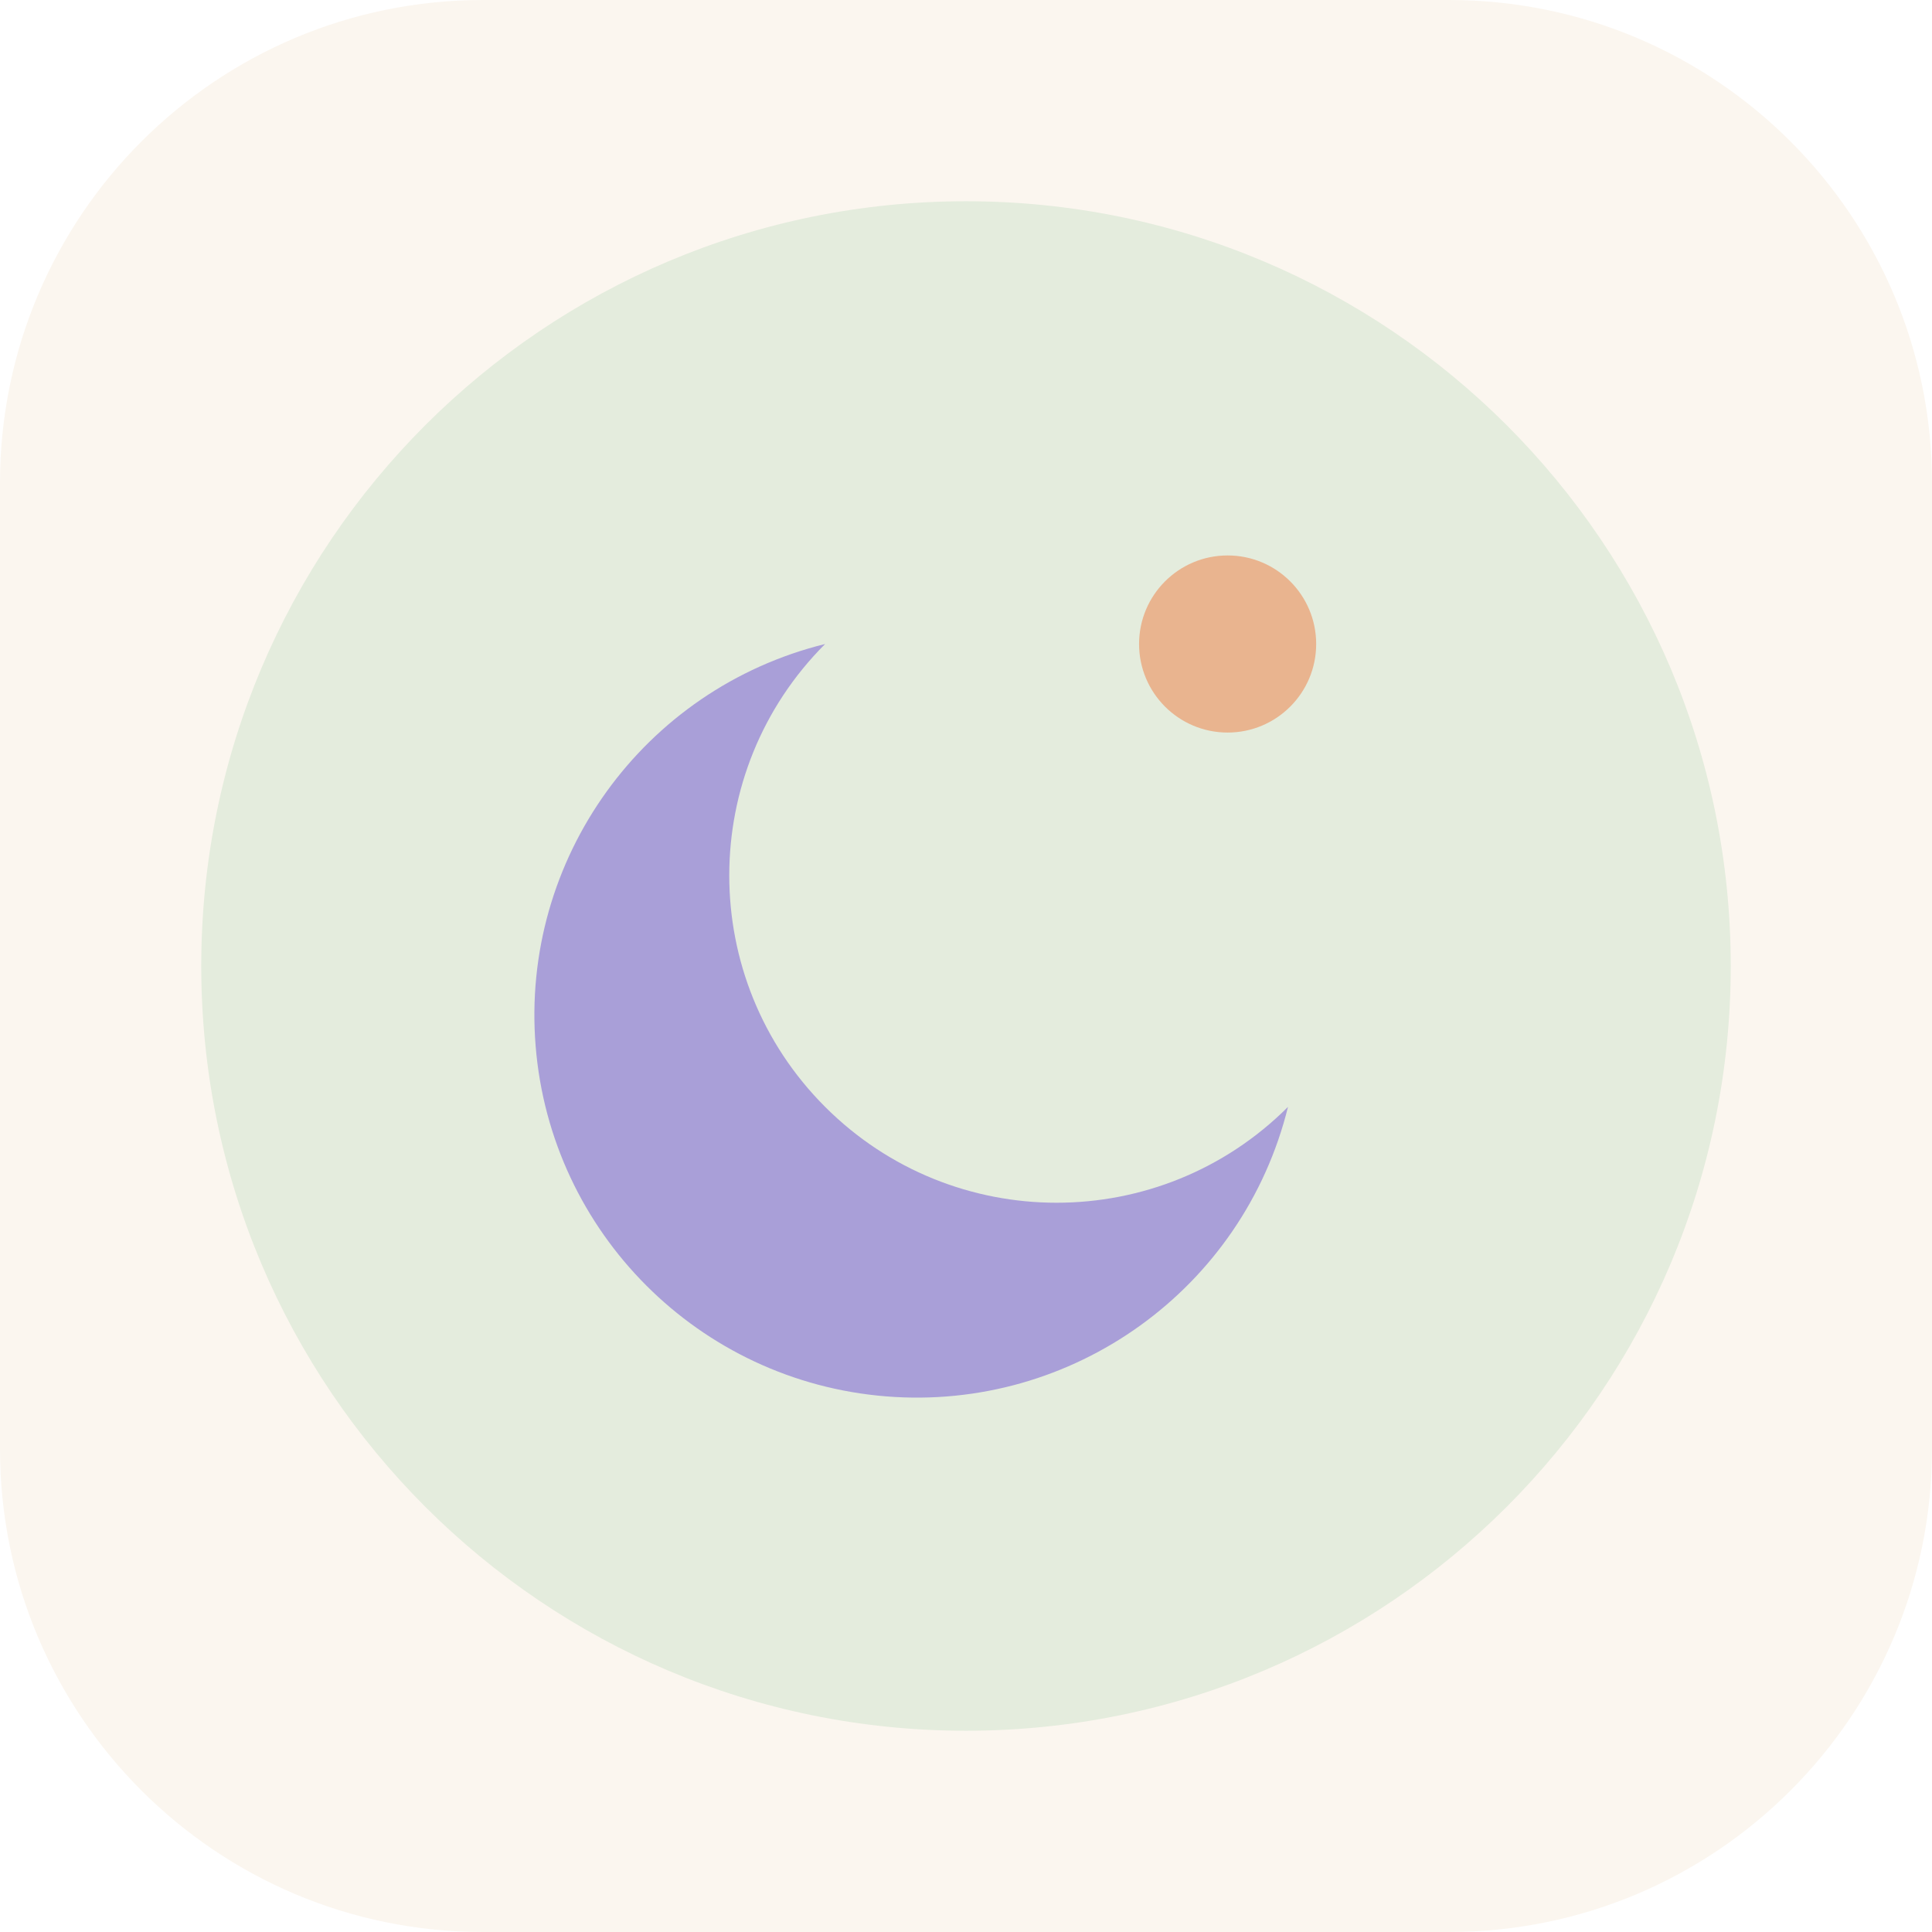
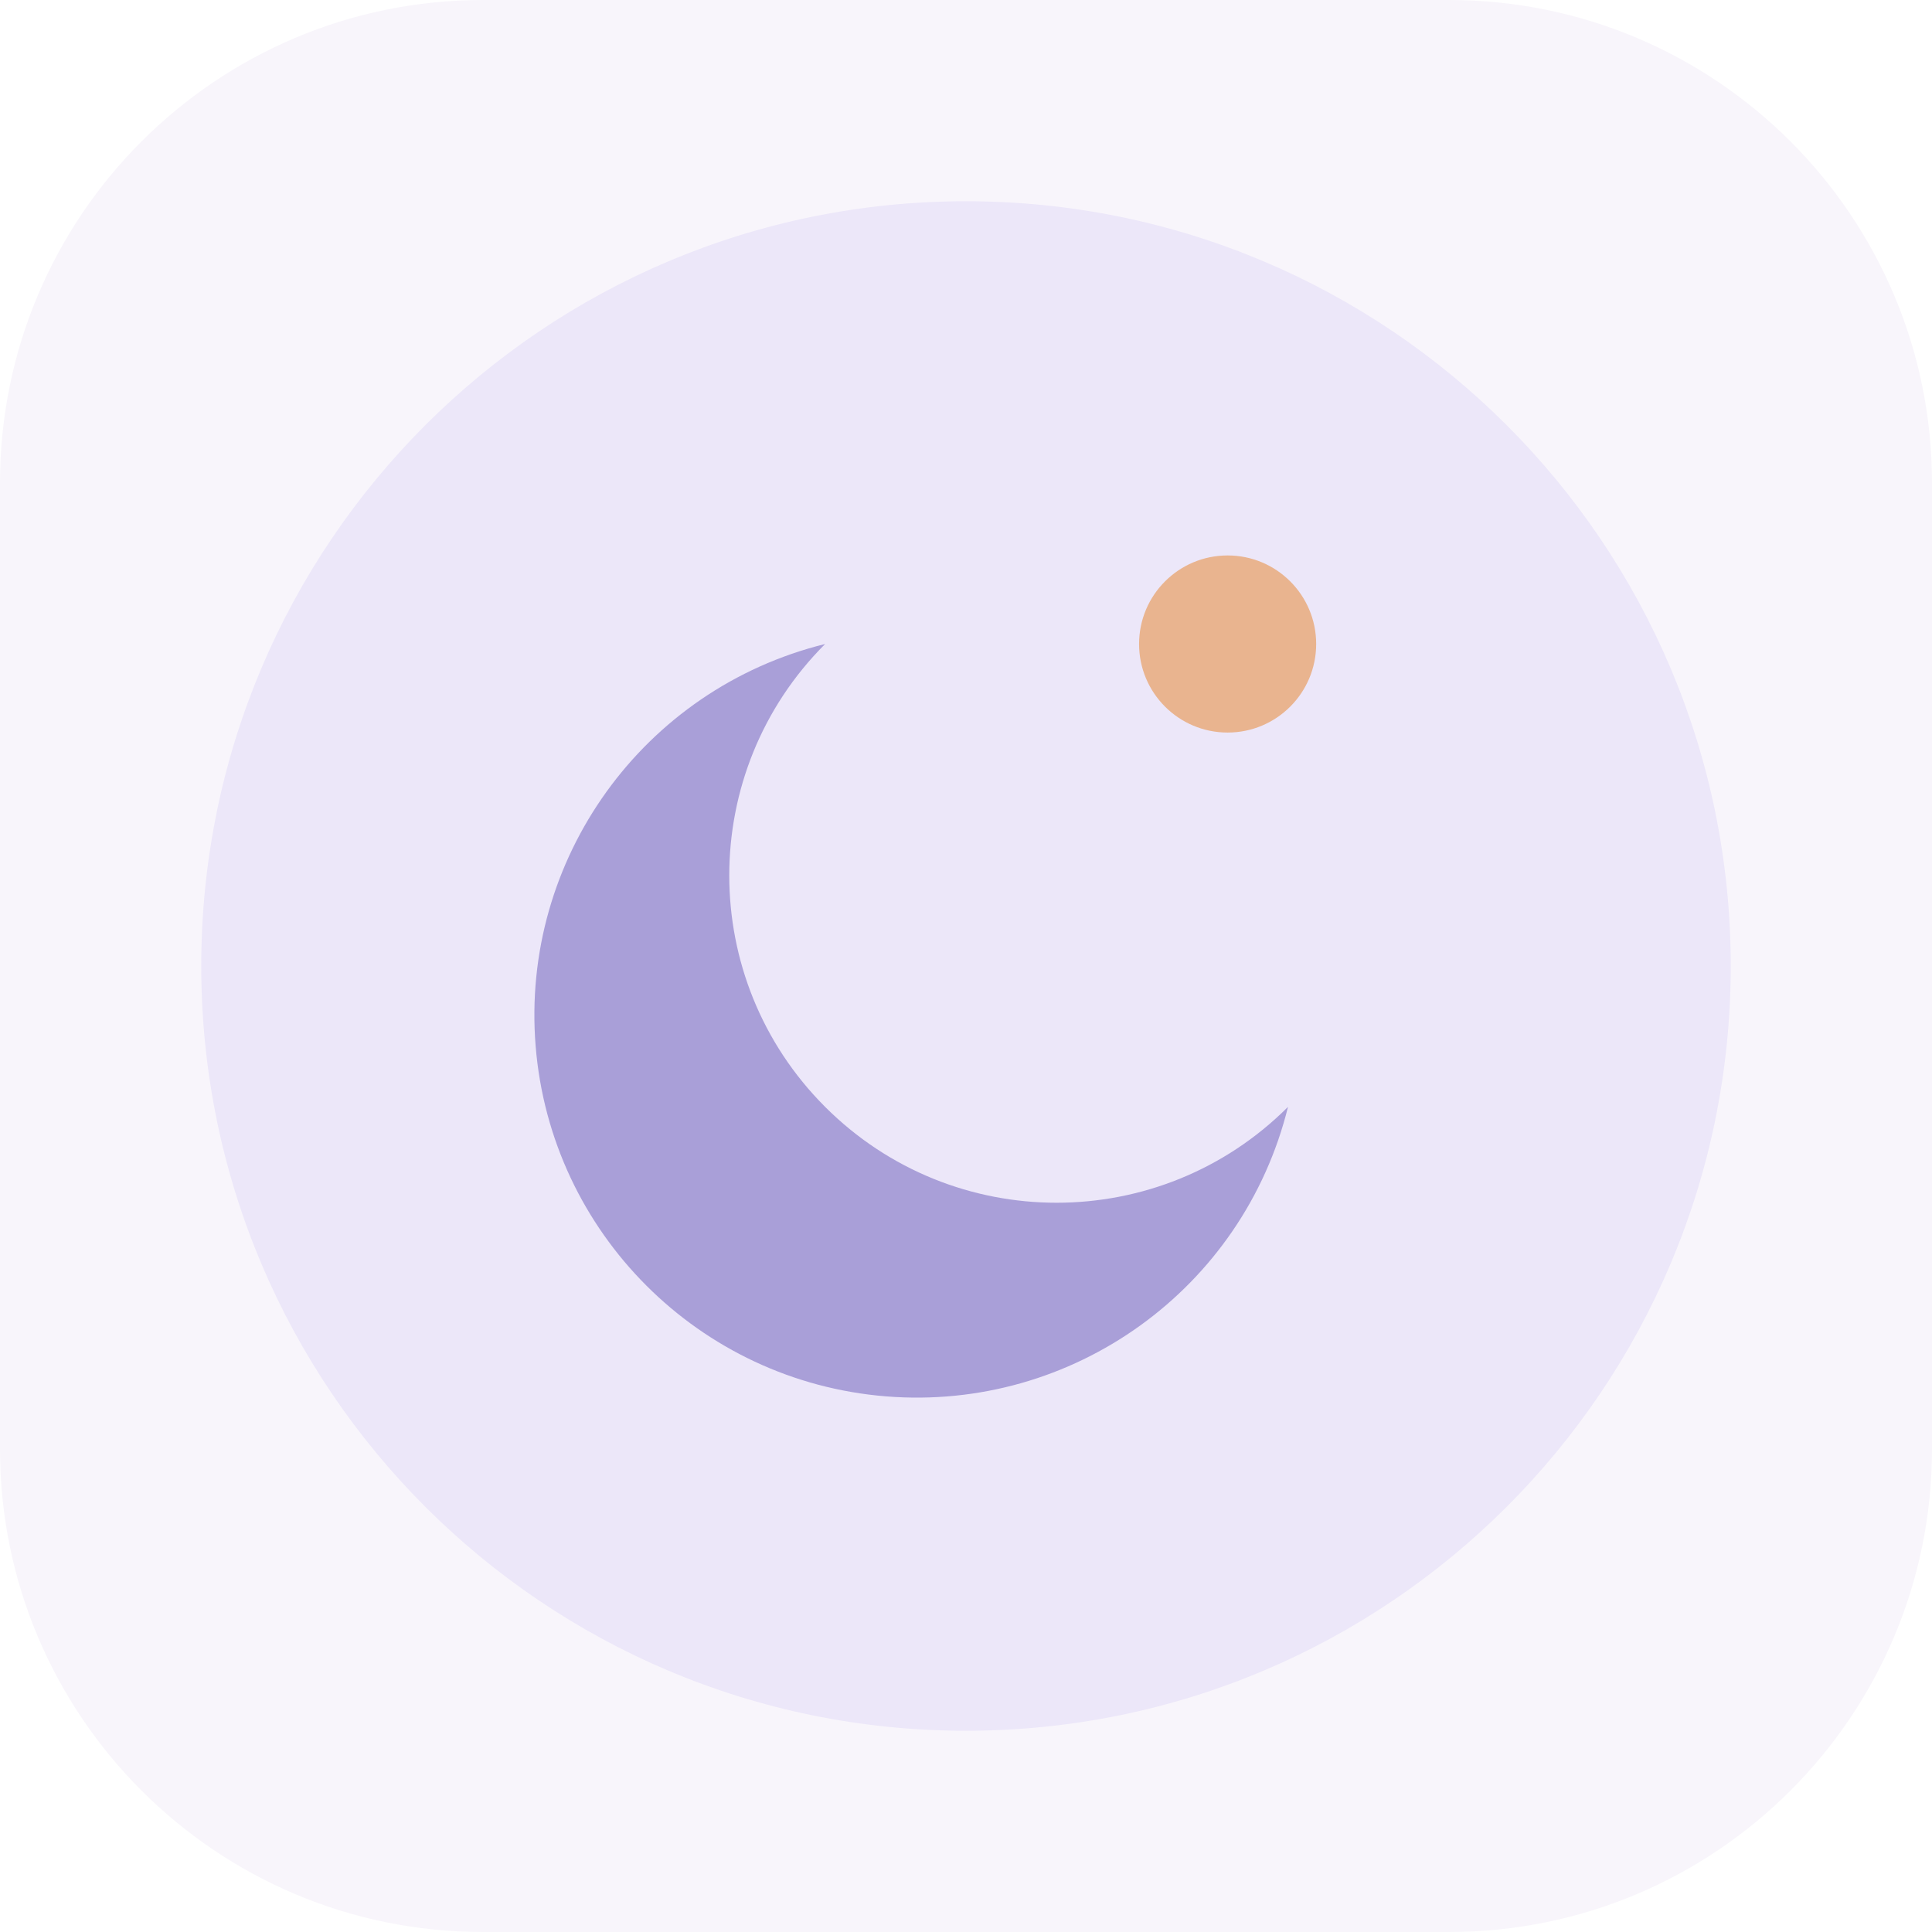
<svg xmlns="http://www.w3.org/2000/svg" viewBox="0 0 48 48">
-   <rect width="48" height="48" rx="12" fill="#FBF6EF" />
-   <circle cx="24" cy="24" r="19" fill="#E4ECDD" />
+   <rect width="48" height="48" rx="12" fill="#F8F5FB" />
+   <circle cx="24" cy="24" r="19" fill="#ECE7F9" />
  <path d="M32 27.5A9.5 9.5 0 1 1 20.5 16a7.7 7.7 0 0 0 11.5 11.5z" fill="#A99FD8" />
  <circle cx="30.5" cy="16" r="2.2" fill="#E9B48F" />
</svg>
